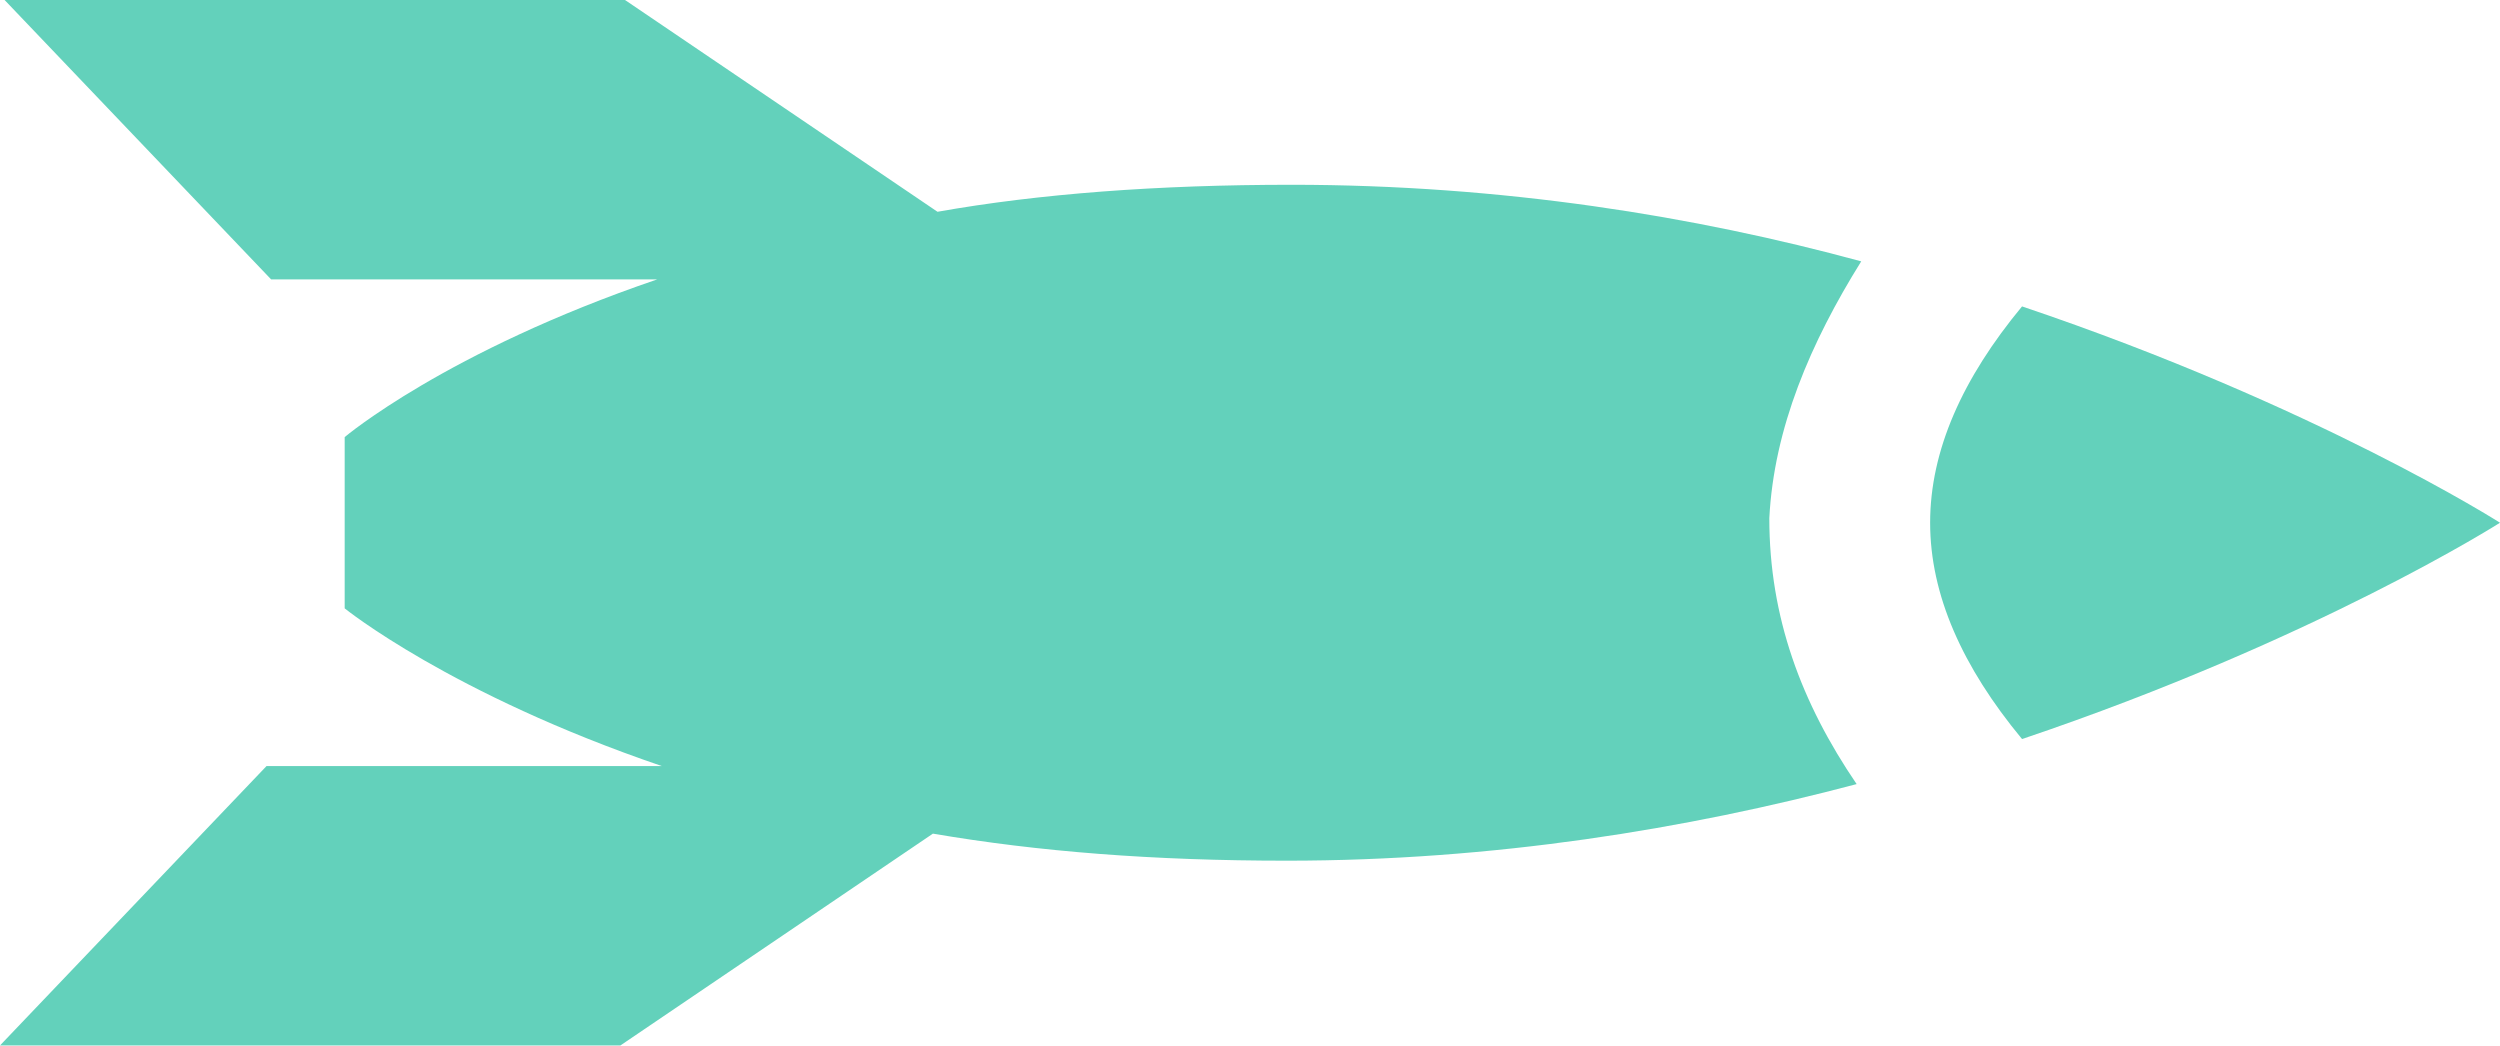
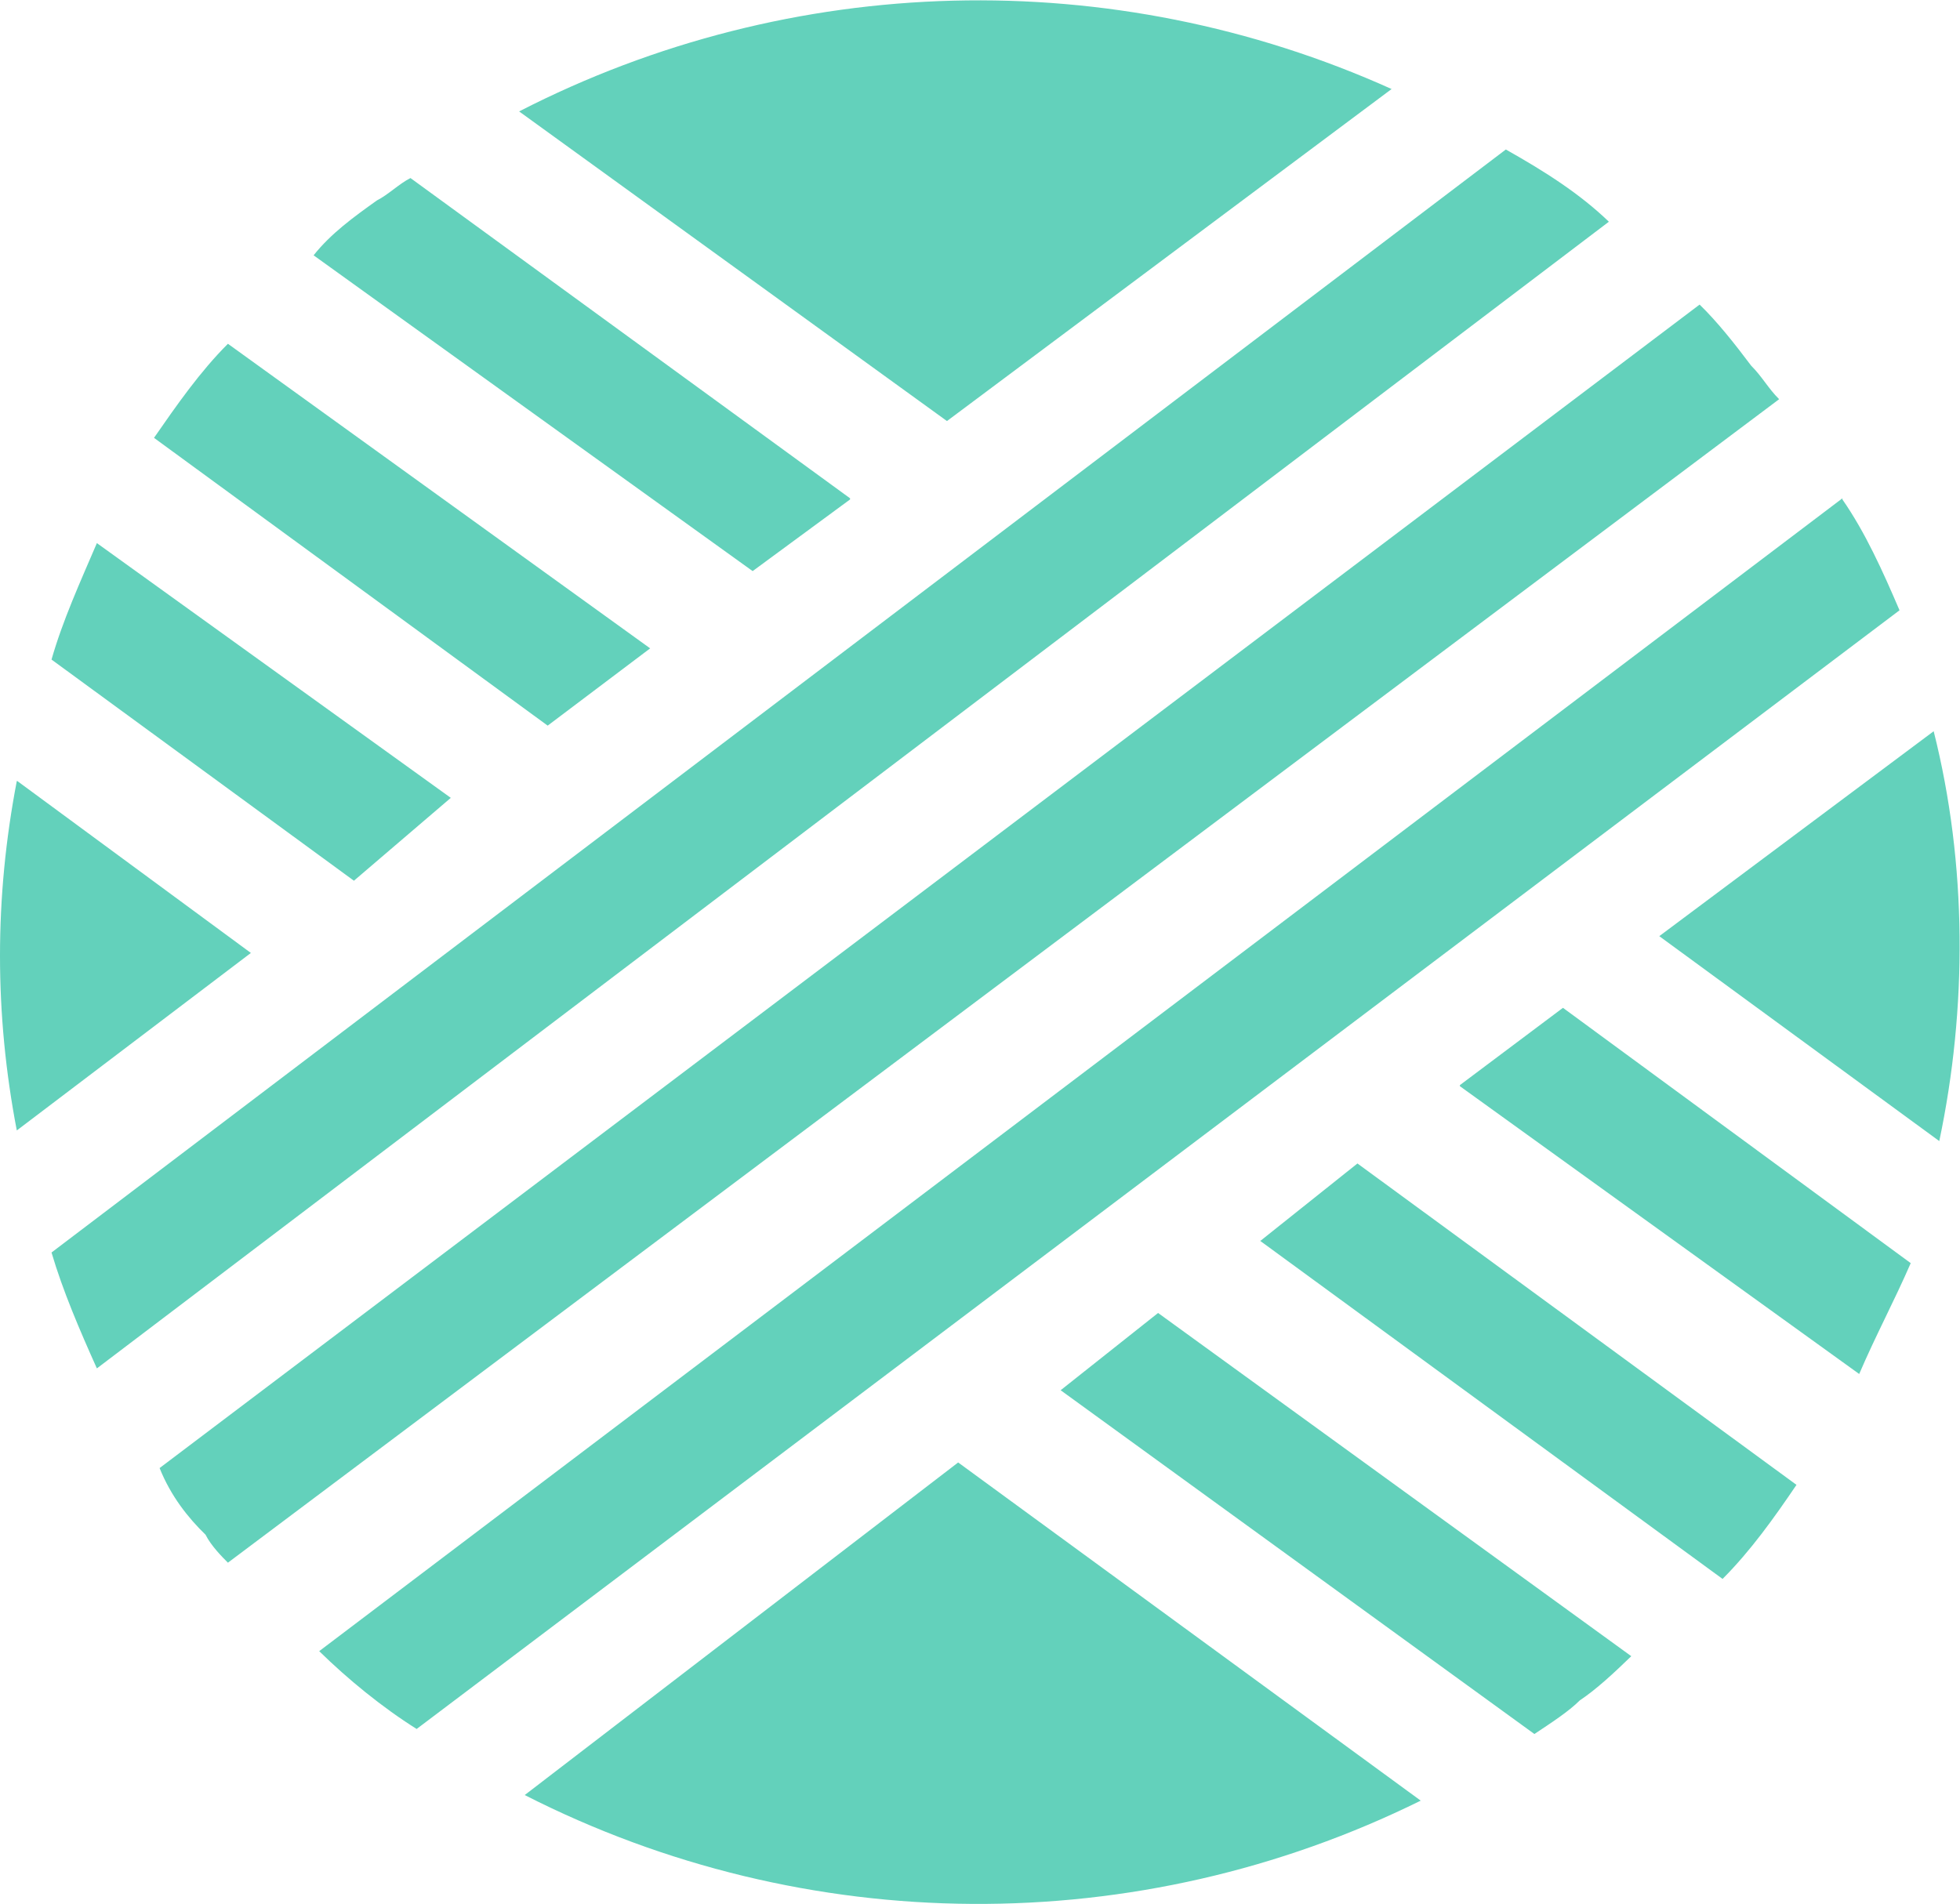
- <svg xmlns="http://www.w3.org/2000/svg" width="55" height="23" viewBox="0 0 55 23" fill="none">
-   <path d="M40.947 5.75C37.307 4.759 33.061 4.065 28.41 4.065C25.478 4.065 22.849 4.263 20.625 4.659L13.75 0H0.101L5.965 6.147H14.458C9.807 7.733 7.583 9.616 7.583 9.616V13.384C7.583 13.384 9.908 15.267 14.559 16.853H5.864L0 23H13.649L20.524 18.34C22.849 18.737 25.377 18.935 28.309 18.935C32.858 18.935 37.105 18.241 40.846 17.25C39.632 15.466 38.925 13.582 38.925 11.401C39.026 9.418 39.834 7.535 40.947 5.75Z" fill="#63D1BB" />
-   <path d="M44.485 6.741C43.171 8.327 42.463 9.914 42.463 11.5C42.463 13.086 43.171 14.672 44.485 16.259C50.956 14.077 55 11.5 55 11.5C55 11.5 50.956 8.922 44.485 6.741Z" fill="#63D1BB" />
+ <svg xmlns="http://www.w3.org/2000/svg" width="35" height="34" fill="none">
+   <path d="M.3 13.95c-.4 2.08-.4 4.16 0 6.24l4.18-3.17-4.17-3.07zM24.85 1.59a17.96 17.96 0 00-15.58.4l7.64 5.53 7.94-5.93zM34.53 13.06l-4.9 3.66 5 3.66c.5-2.37.5-4.94-.1-7.32zM9.37 32.06a17.84 17.84 0 0016 .1l-8.26-6.04-7.74 5.94zM8.05 14.25L1.73 9.7c-.3.7-.61 1.38-.81 2.08l5.4 3.95 1.73-1.48zM18.94 24.83l8.46 6.14c.3-.2.61-.4.81-.6.3-.2.61-.49.92-.79l-8.45-6.13-1.74 1.38zM11.61 11.58L4.07 6.14c-.5.5-.91 1.09-1.32 1.68l7.03 5.14 1.83-1.38zM22.5 22.16l8.26 6.04c.5-.5.92-1.09 1.32-1.68l-7.84-5.74-1.73 1.38zM15.18 8.9L7.33 3.18c-.2.1-.4.3-.6.4-.42.3-.82.59-1.13.98l7.84 5.64 1.74-1.28zM26.07 19.4l7.13 5.14c.3-.7.62-1.29.92-1.98L27.91 18l-1.84 1.38zM26.89 2.67L.92 22.37c.2.68.5 1.38.81 2.07l27-20.48c-.52-.5-1.13-.89-1.84-1.29zM31.27 6.53c-.3-.4-.61-.79-.92-1.09L2.85 26.22c.2.5.51.89.82 1.19.1.2.3.4.4.5l27.7-20.78c-.2-.2-.3-.4-.5-.6zM32.9 8.9L5.7 29.49c.51.5 1.12 1 1.74 1.39l26.48-19.98c-.3-.7-.61-1.39-1.02-1.98z" fill="#63D1BB" />
</svg>
